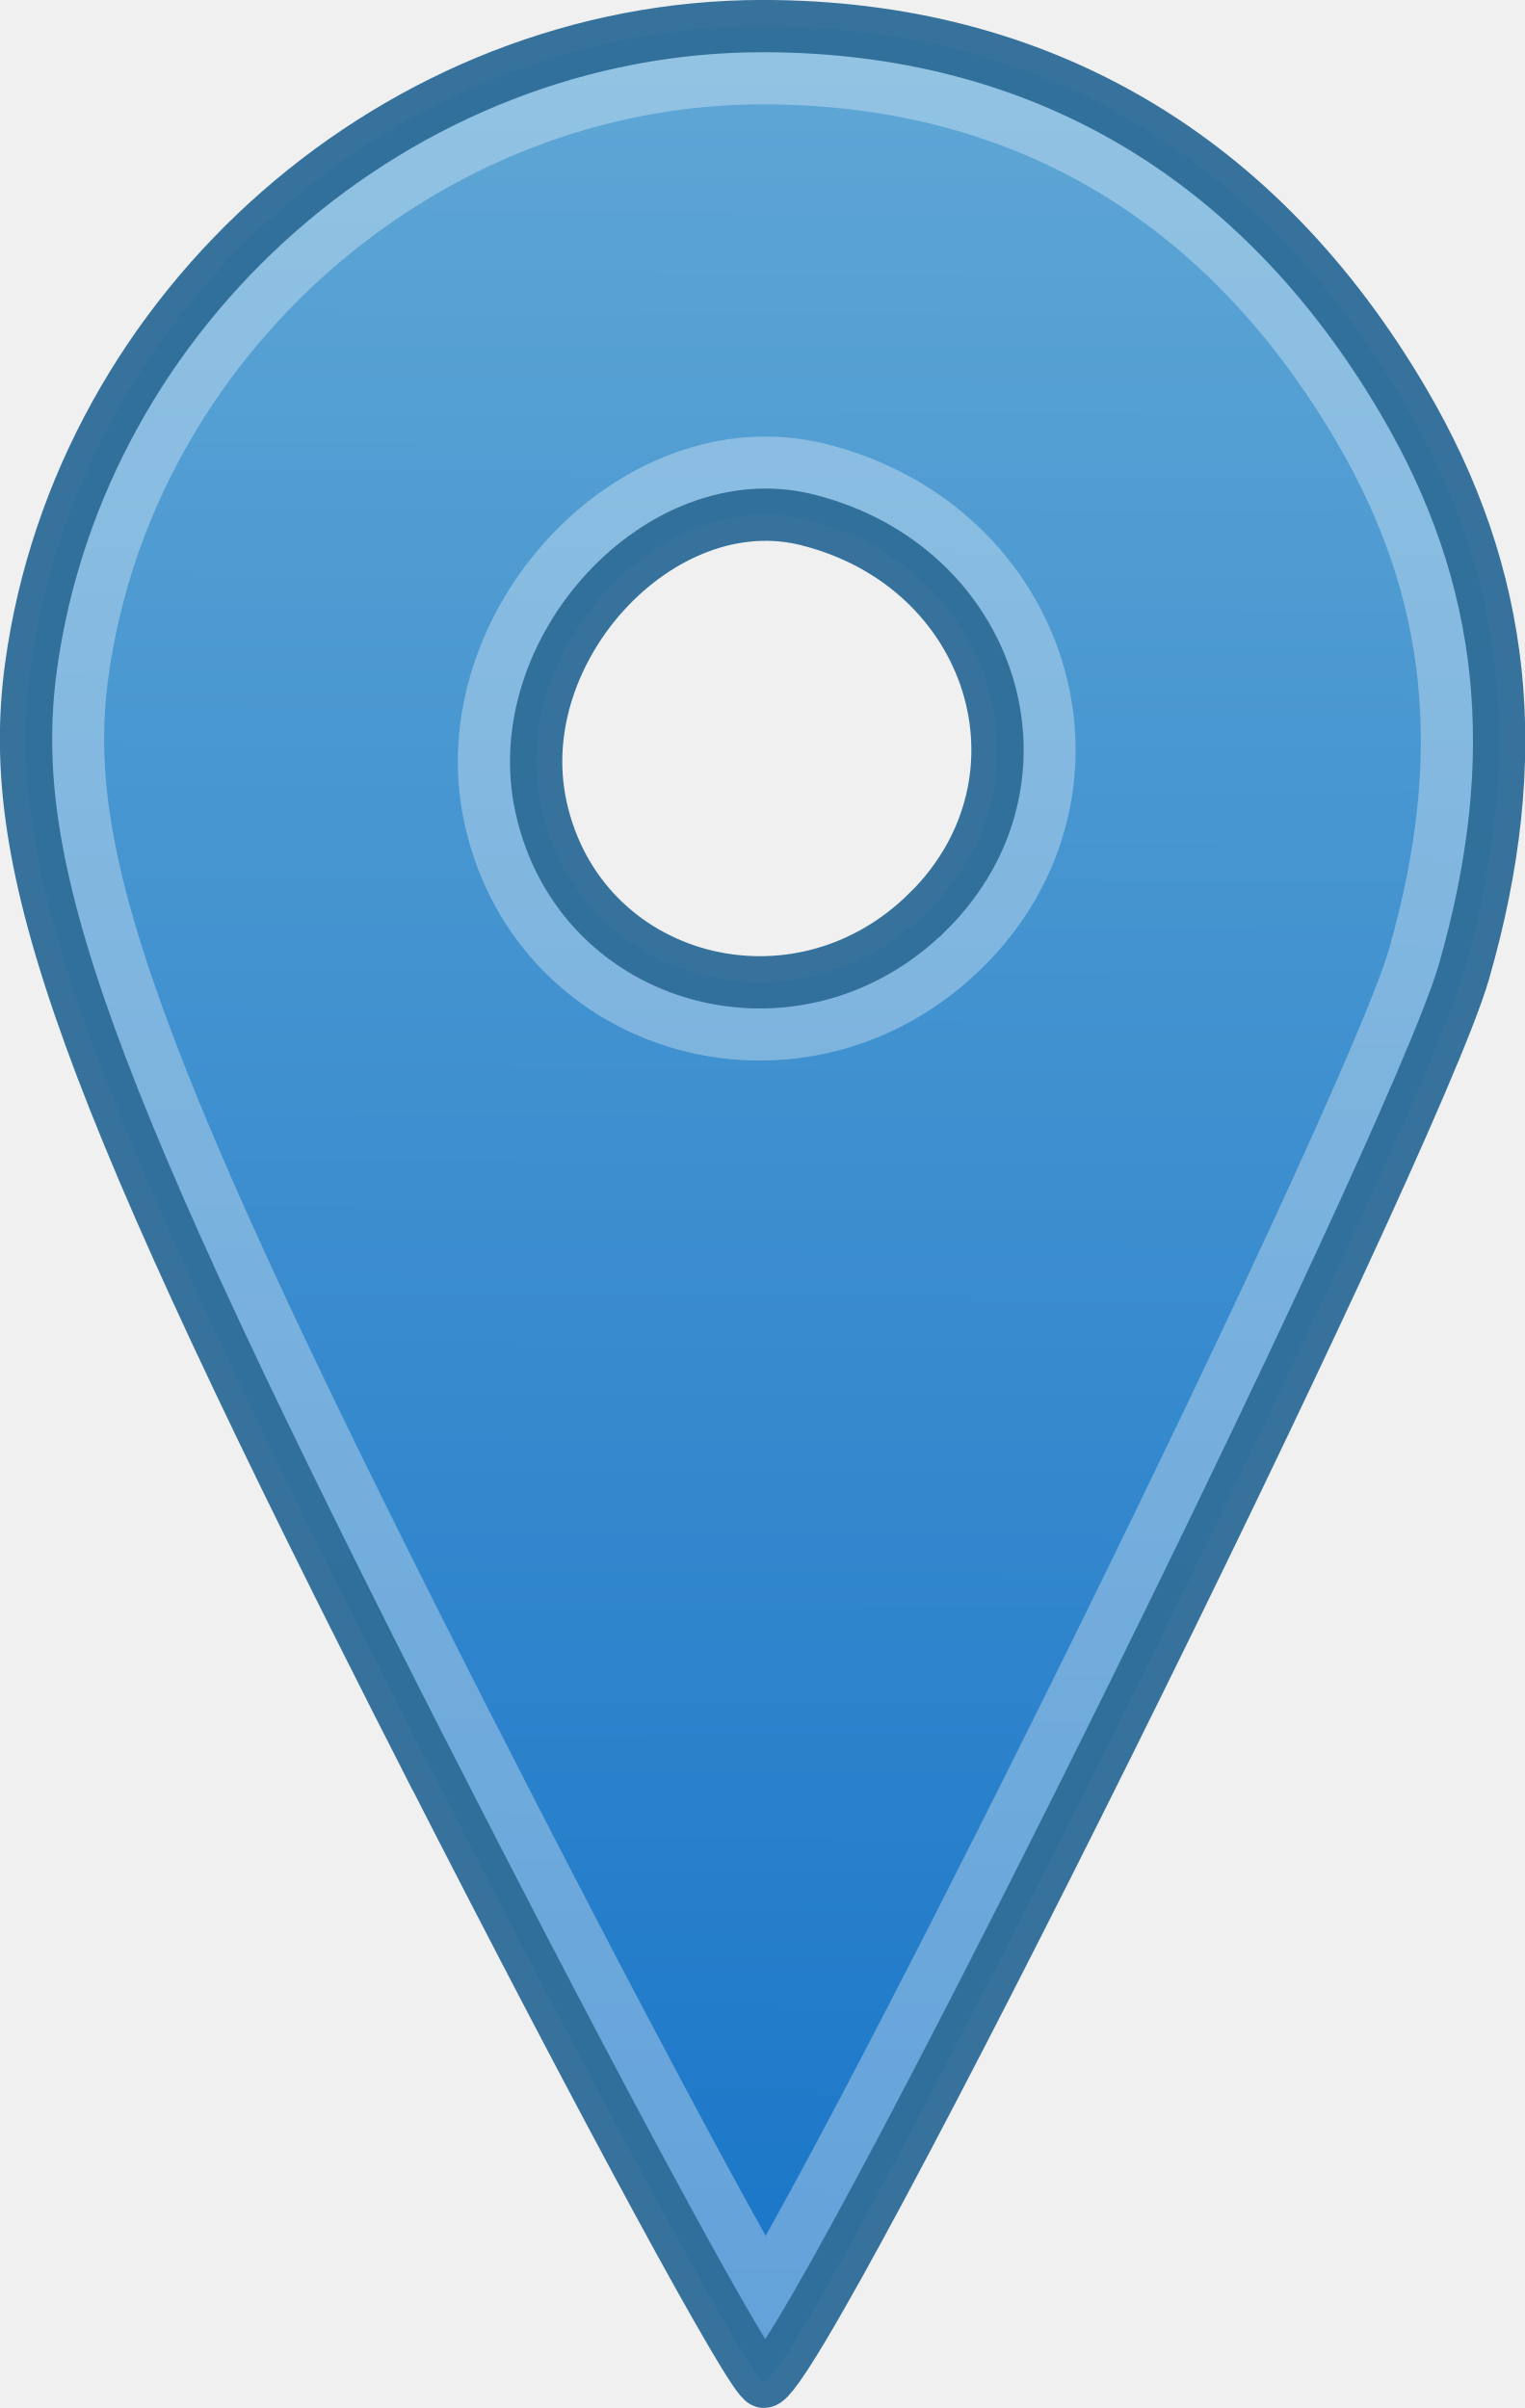
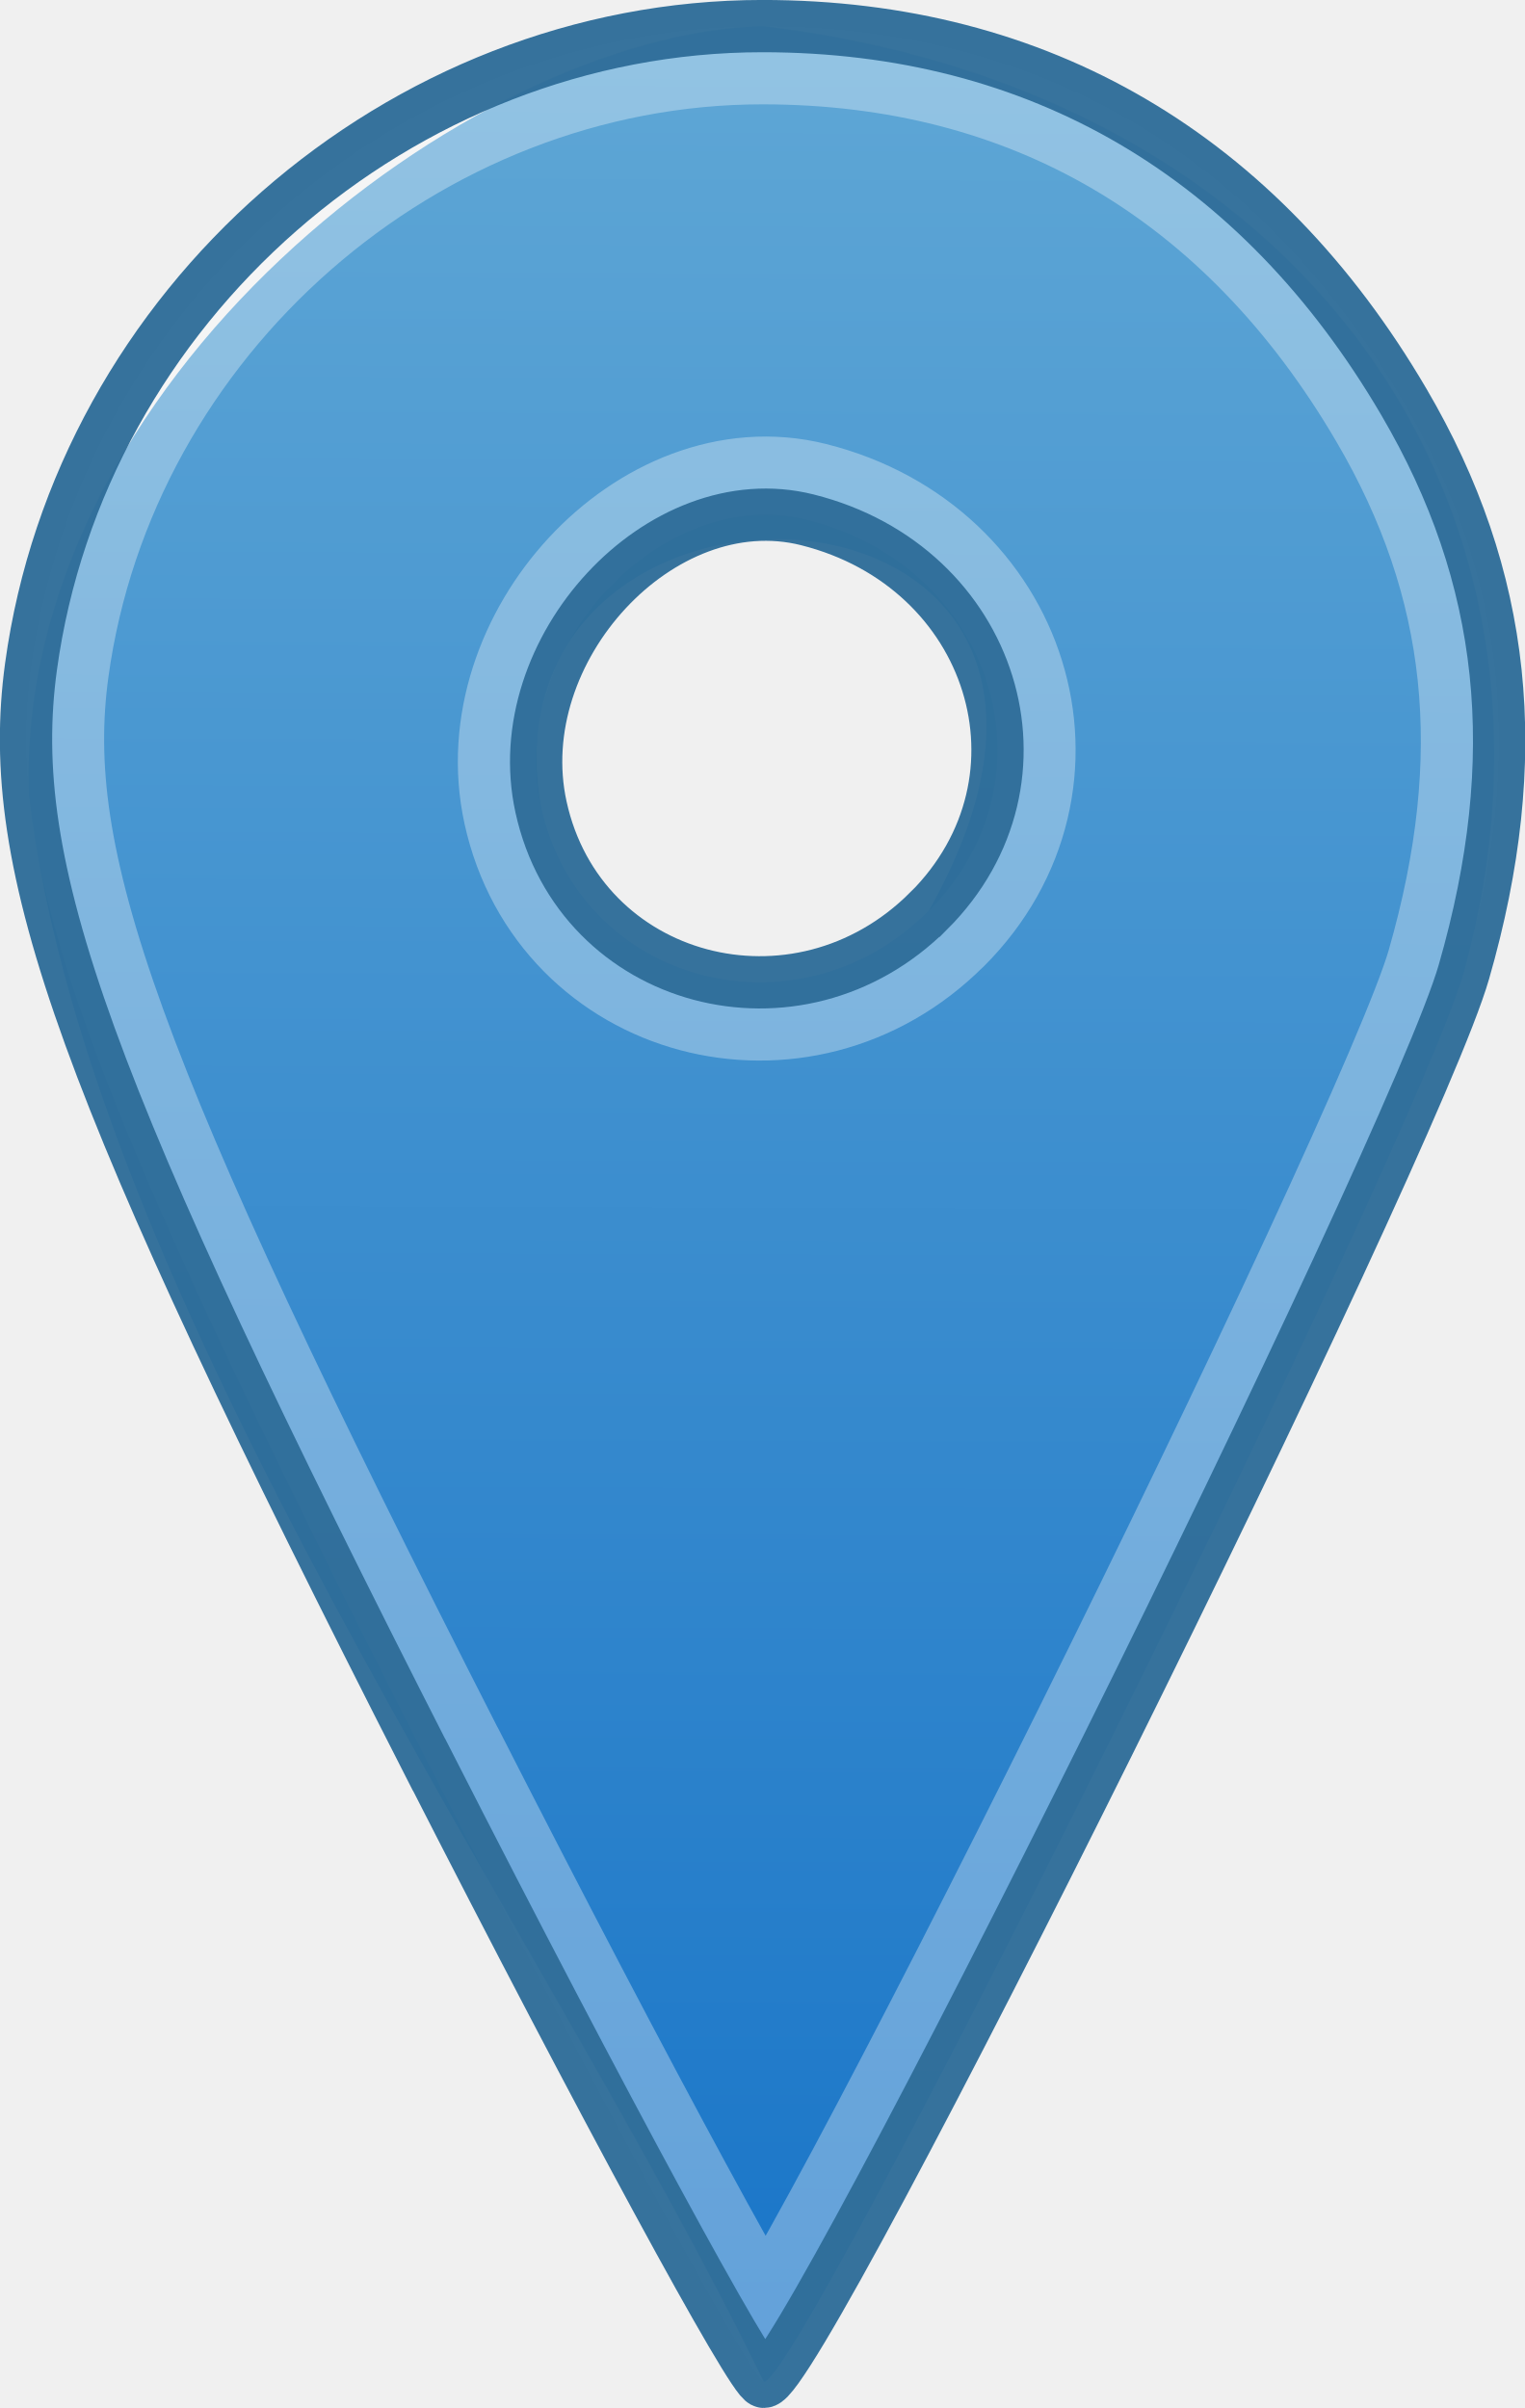
<svg xmlns="http://www.w3.org/2000/svg" xmlns:xlink="http://www.w3.org/1999/xlink" width="13.563mm" height="21.42mm" viewBox="0 0 13.563 21.42" version="1.1" id="svg8">
  <defs id="defs2">
    <linearGradient id="linearGradient838">
      <stop style="stop-color:#1975c8;stop-opacity:1" offset="0" id="stop834" />
      <stop style="stop-color:#5ea6d5;stop-opacity:1" offset="1" id="stop836" />
    </linearGradient>
    <linearGradient xlink:href="#linearGradient838" id="linearGradient844" gradientUnits="userSpaceOnUse" gradientTransform="translate(8.218538,4.142678)" x1="25.492" y1="65.023" x2="25.558" y2="44.644" />
    <clipPath clipPathUnits="userSpaceOnUse" id="clipPath850">
      <path id="path852" d="m 40.048,68.632 c -3.078,-6.039 -3.783,-7.984 -3.539,-9.768 0.44,-3.209 3.281,-5.697 6.506,-5.697 2.458,0 4.418,1.149 5.704,3.343 0.914,1.559 1.083,3.162 0.534,5.07 -0.455,1.583 -5.896,12.542 -6.226,12.542 -0.099,0 -1.439,-2.471 -2.978,-5.49 z m 4.446,-7.595 c 1.168,-1.168 0.581,-3.061 -1.08,-3.478 -1.301,-0.327 -2.676,1.156 -2.369,2.555 0.345,1.573 2.281,2.091 3.448,0.923 z" style="fill:none;fill-opacity:1;stroke:#ffffff;stroke-width:1.391;stroke-linecap:round;stroke-linejoin:round;stroke-miterlimit:4;stroke-dasharray:none;stroke-opacity:0.321" />
    </clipPath>
  </defs>
  <g id="layer1" transform="translate(-27.03016,-48.23284)">
-     <path style="fill:url(#linearGradient844);fill-opacity:1;stroke:none;stroke-width:0.465;stroke-miterlimit:4;stroke-dasharray:none;stroke-opacity:0.957" d="m 30.844,63.93 c -3.078,-6.039 -3.783,-7.984 -3.539,-9.768 0.44,-3.209 3.281,-5.697 6.506,-5.697 2.458,0 4.418,1.149 5.704,3.343 0.914,1.559 1.083,3.162 0.534,5.07 -0.455,1.583 -5.896,12.542 -6.226,12.542 -0.099,0 -1.439,-2.471 -2.978,-5.49 z m 4.446,-7.595 c 1.168,-1.168 0.581,-3.061 -1.08,-3.478 -1.301,-0.327 -2.676,1.156 -2.369,2.555 0.345,1.573 2.281,2.091 3.448,0.923 z" id="path842" />
+     <path style="fill:url(#linearGradient844);fill-opacity:1;stroke:none;stroke-width:0.465;stroke-miterlimit:4;stroke-dasharray:none;stroke-opacity:0.957" d="m 27.287,55.308 c -0.116,-3.668 3.911,-6.768 6.525,-6.843 4.803,0.571 7.38,4.258 6.238,8.413 -0.455,1.583 -5.896,12.542 -6.226,12.542 -1.967,-4.055 -6.006,-9.617 -6.536,-14.112 z m 8.003,1.027 c 2.327,-4.13 -4.046,-4.336 -3.448,-0.923 0.345,1.573 2.281,2.091 3.448,0.923 z" id="path842" />
    <path style="fill:none;fill-opacity:1;stroke:#ffffff;stroke-width:1.391;stroke-linecap:round;stroke-linejoin:round;stroke-miterlimit:4;stroke-dasharray:none;stroke-opacity:0.321" d="m 40.048,68.632 c -3.078,-6.039 -3.783,-7.984 -3.539,-9.768 0.44,-3.209 3.281,-5.697 6.506,-5.697 2.458,0 4.418,1.149 5.704,3.343 0.914,1.559 1.083,3.162 0.534,5.07 -0.455,1.583 -5.896,12.542 -6.226,12.542 -0.099,0 -1.439,-2.471 -2.978,-5.49 z m 4.446,-7.595 c 1.168,-1.168 0.581,-3.061 -1.08,-3.478 -1.301,-0.327 -2.676,1.156 -2.369,2.555 0.345,1.573 2.281,2.091 3.448,0.923 z" id="path846" clip-path="url(#clipPath850)" transform="translate(-9.2039,-4.70151)" />
    <path id="path828" d="m 30.845,63.93 c -3.078,-6.039 -3.783,-7.984 -3.539,-9.768 0.44,-3.209 3.281,-5.697 6.506,-5.697 2.458,0 4.418,1.149 5.704,3.343 0.914,1.559 1.083,3.162 0.534,5.07 -0.455,1.583 -5.896,12.542 -6.226,12.542 -0.099,0 -1.439,-2.471 -2.978,-5.49 z m 4.446,-7.595 c 1.168,-1.168 0.581,-3.061 -1.08,-3.478 -1.301,-0.327 -2.676,1.156 -2.369,2.555 0.345,1.573 2.281,2.091 3.448,0.923 z" style="fill:none;fill-opacity:1;stroke:#2e6d99;stroke-width:0.465;stroke-miterlimit:4;stroke-dasharray:none;stroke-opacity:0.957" />
  </g>
</svg>
